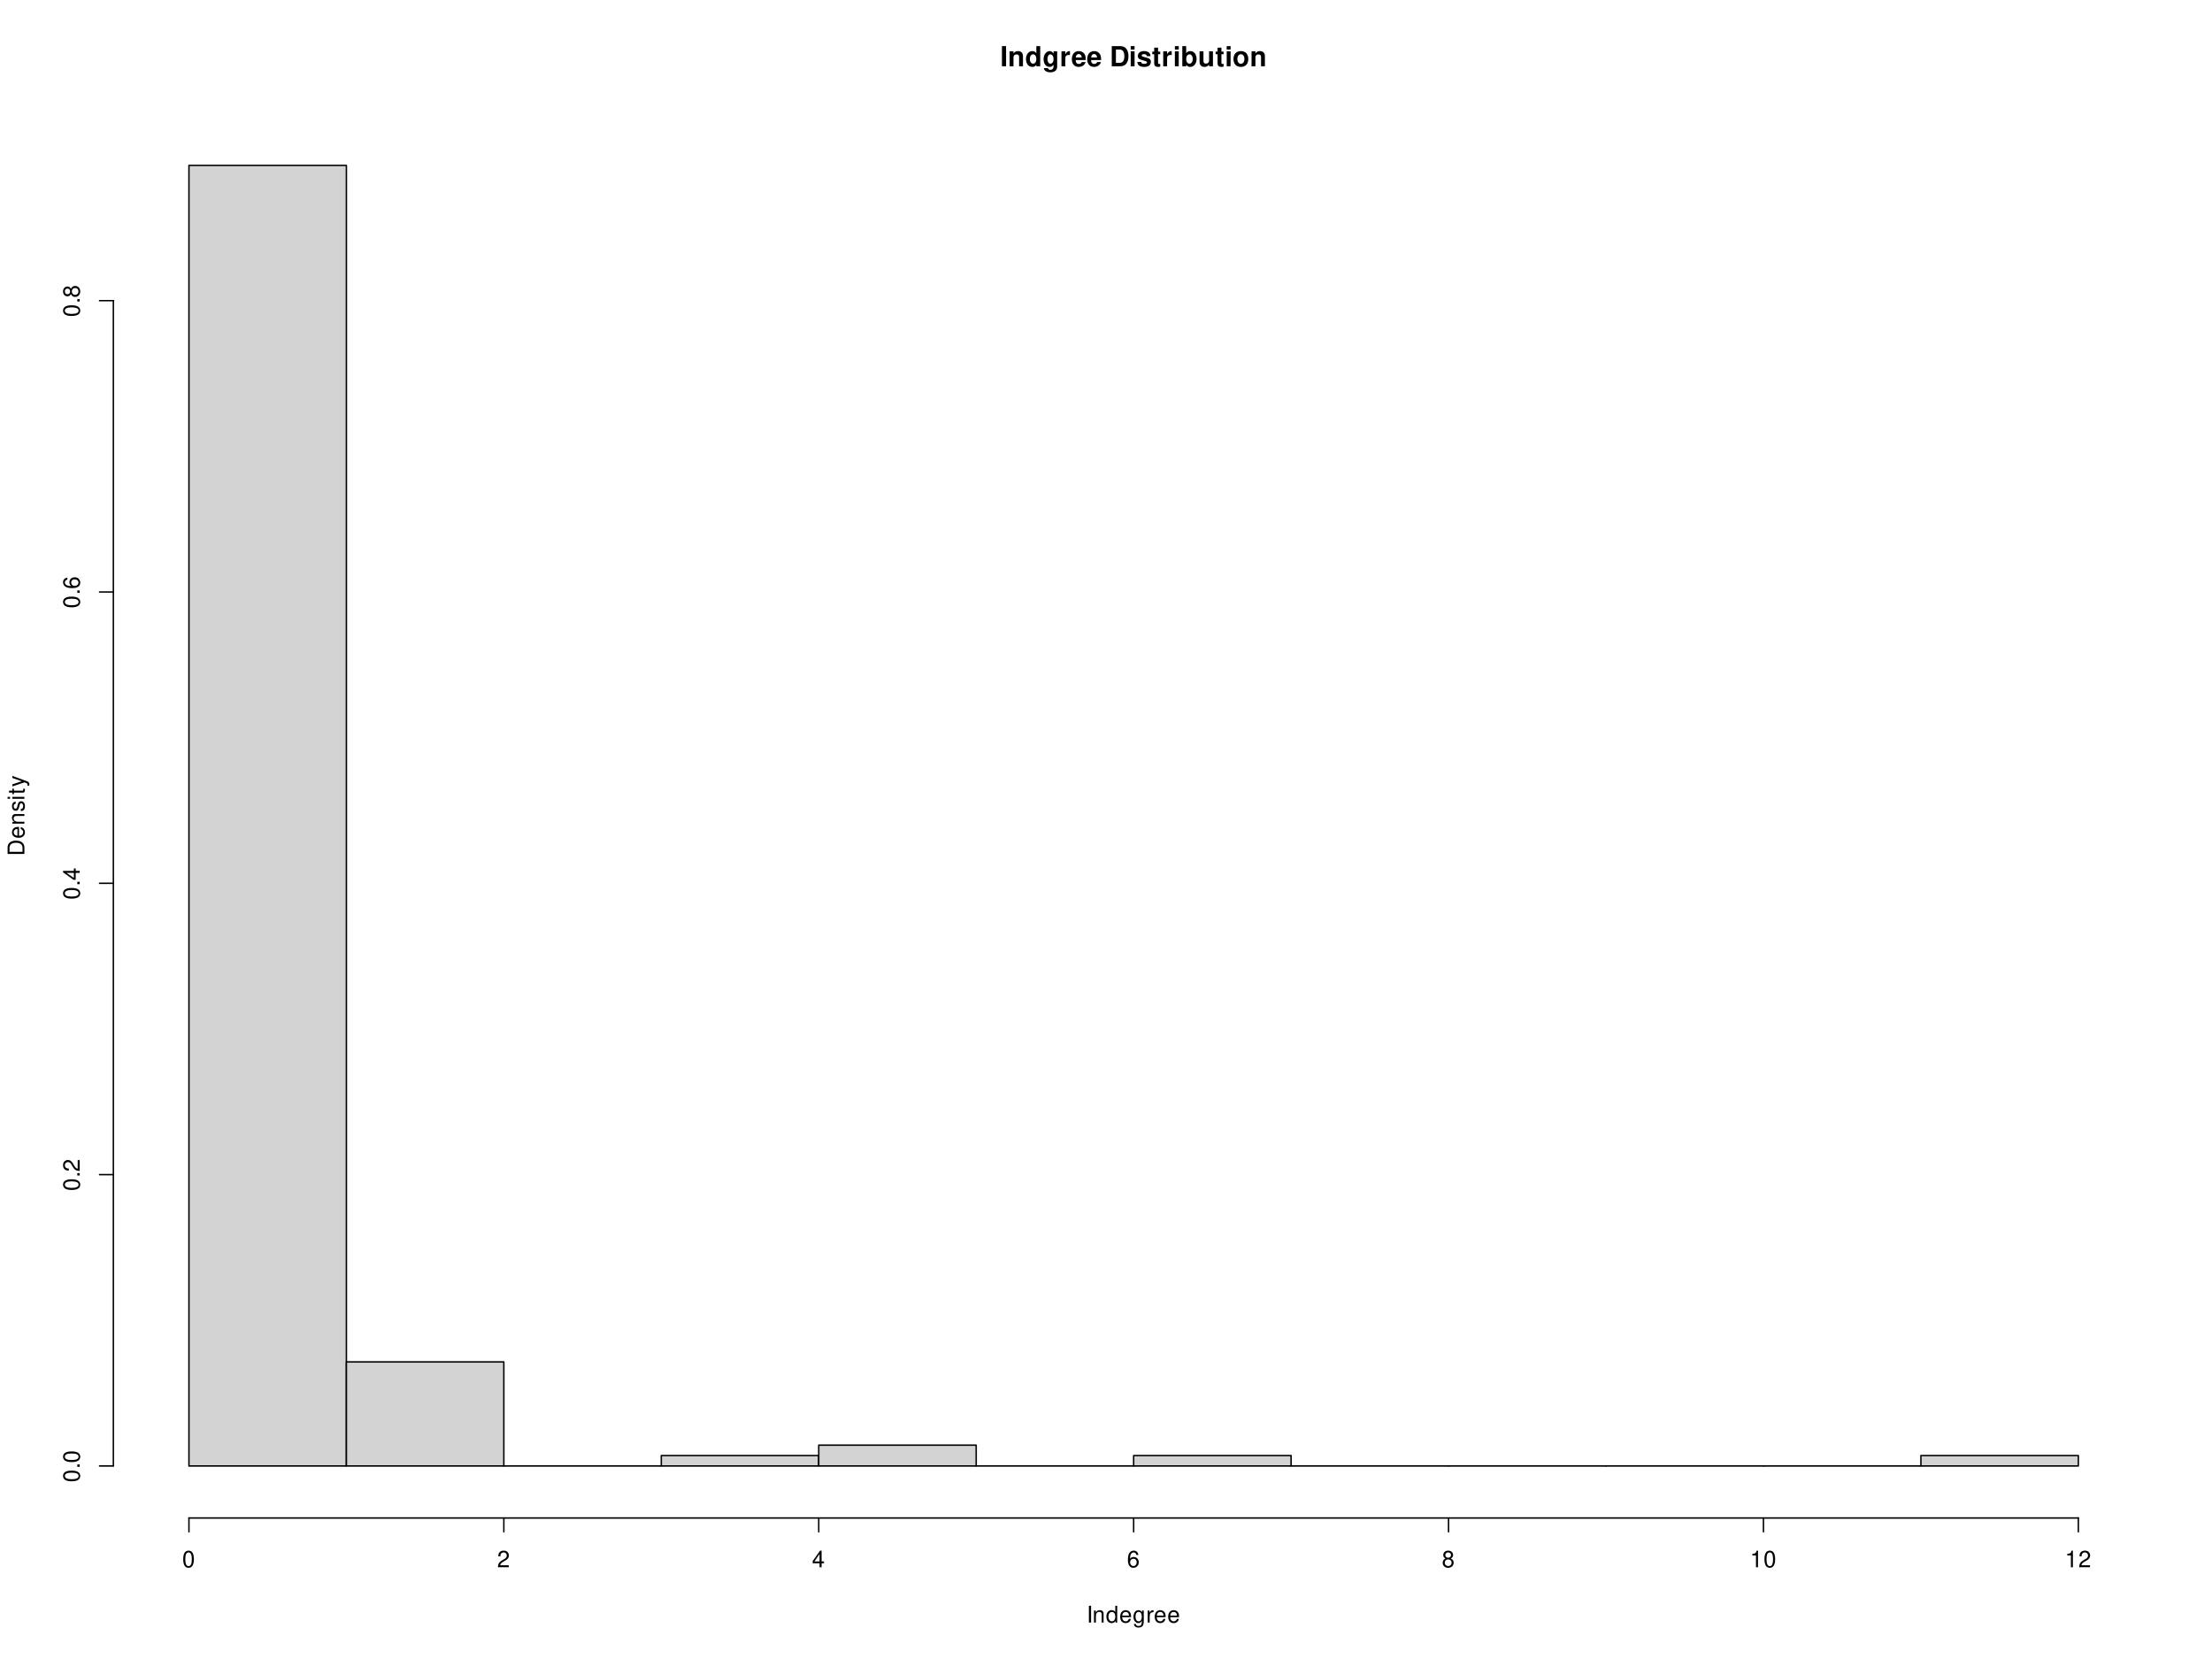
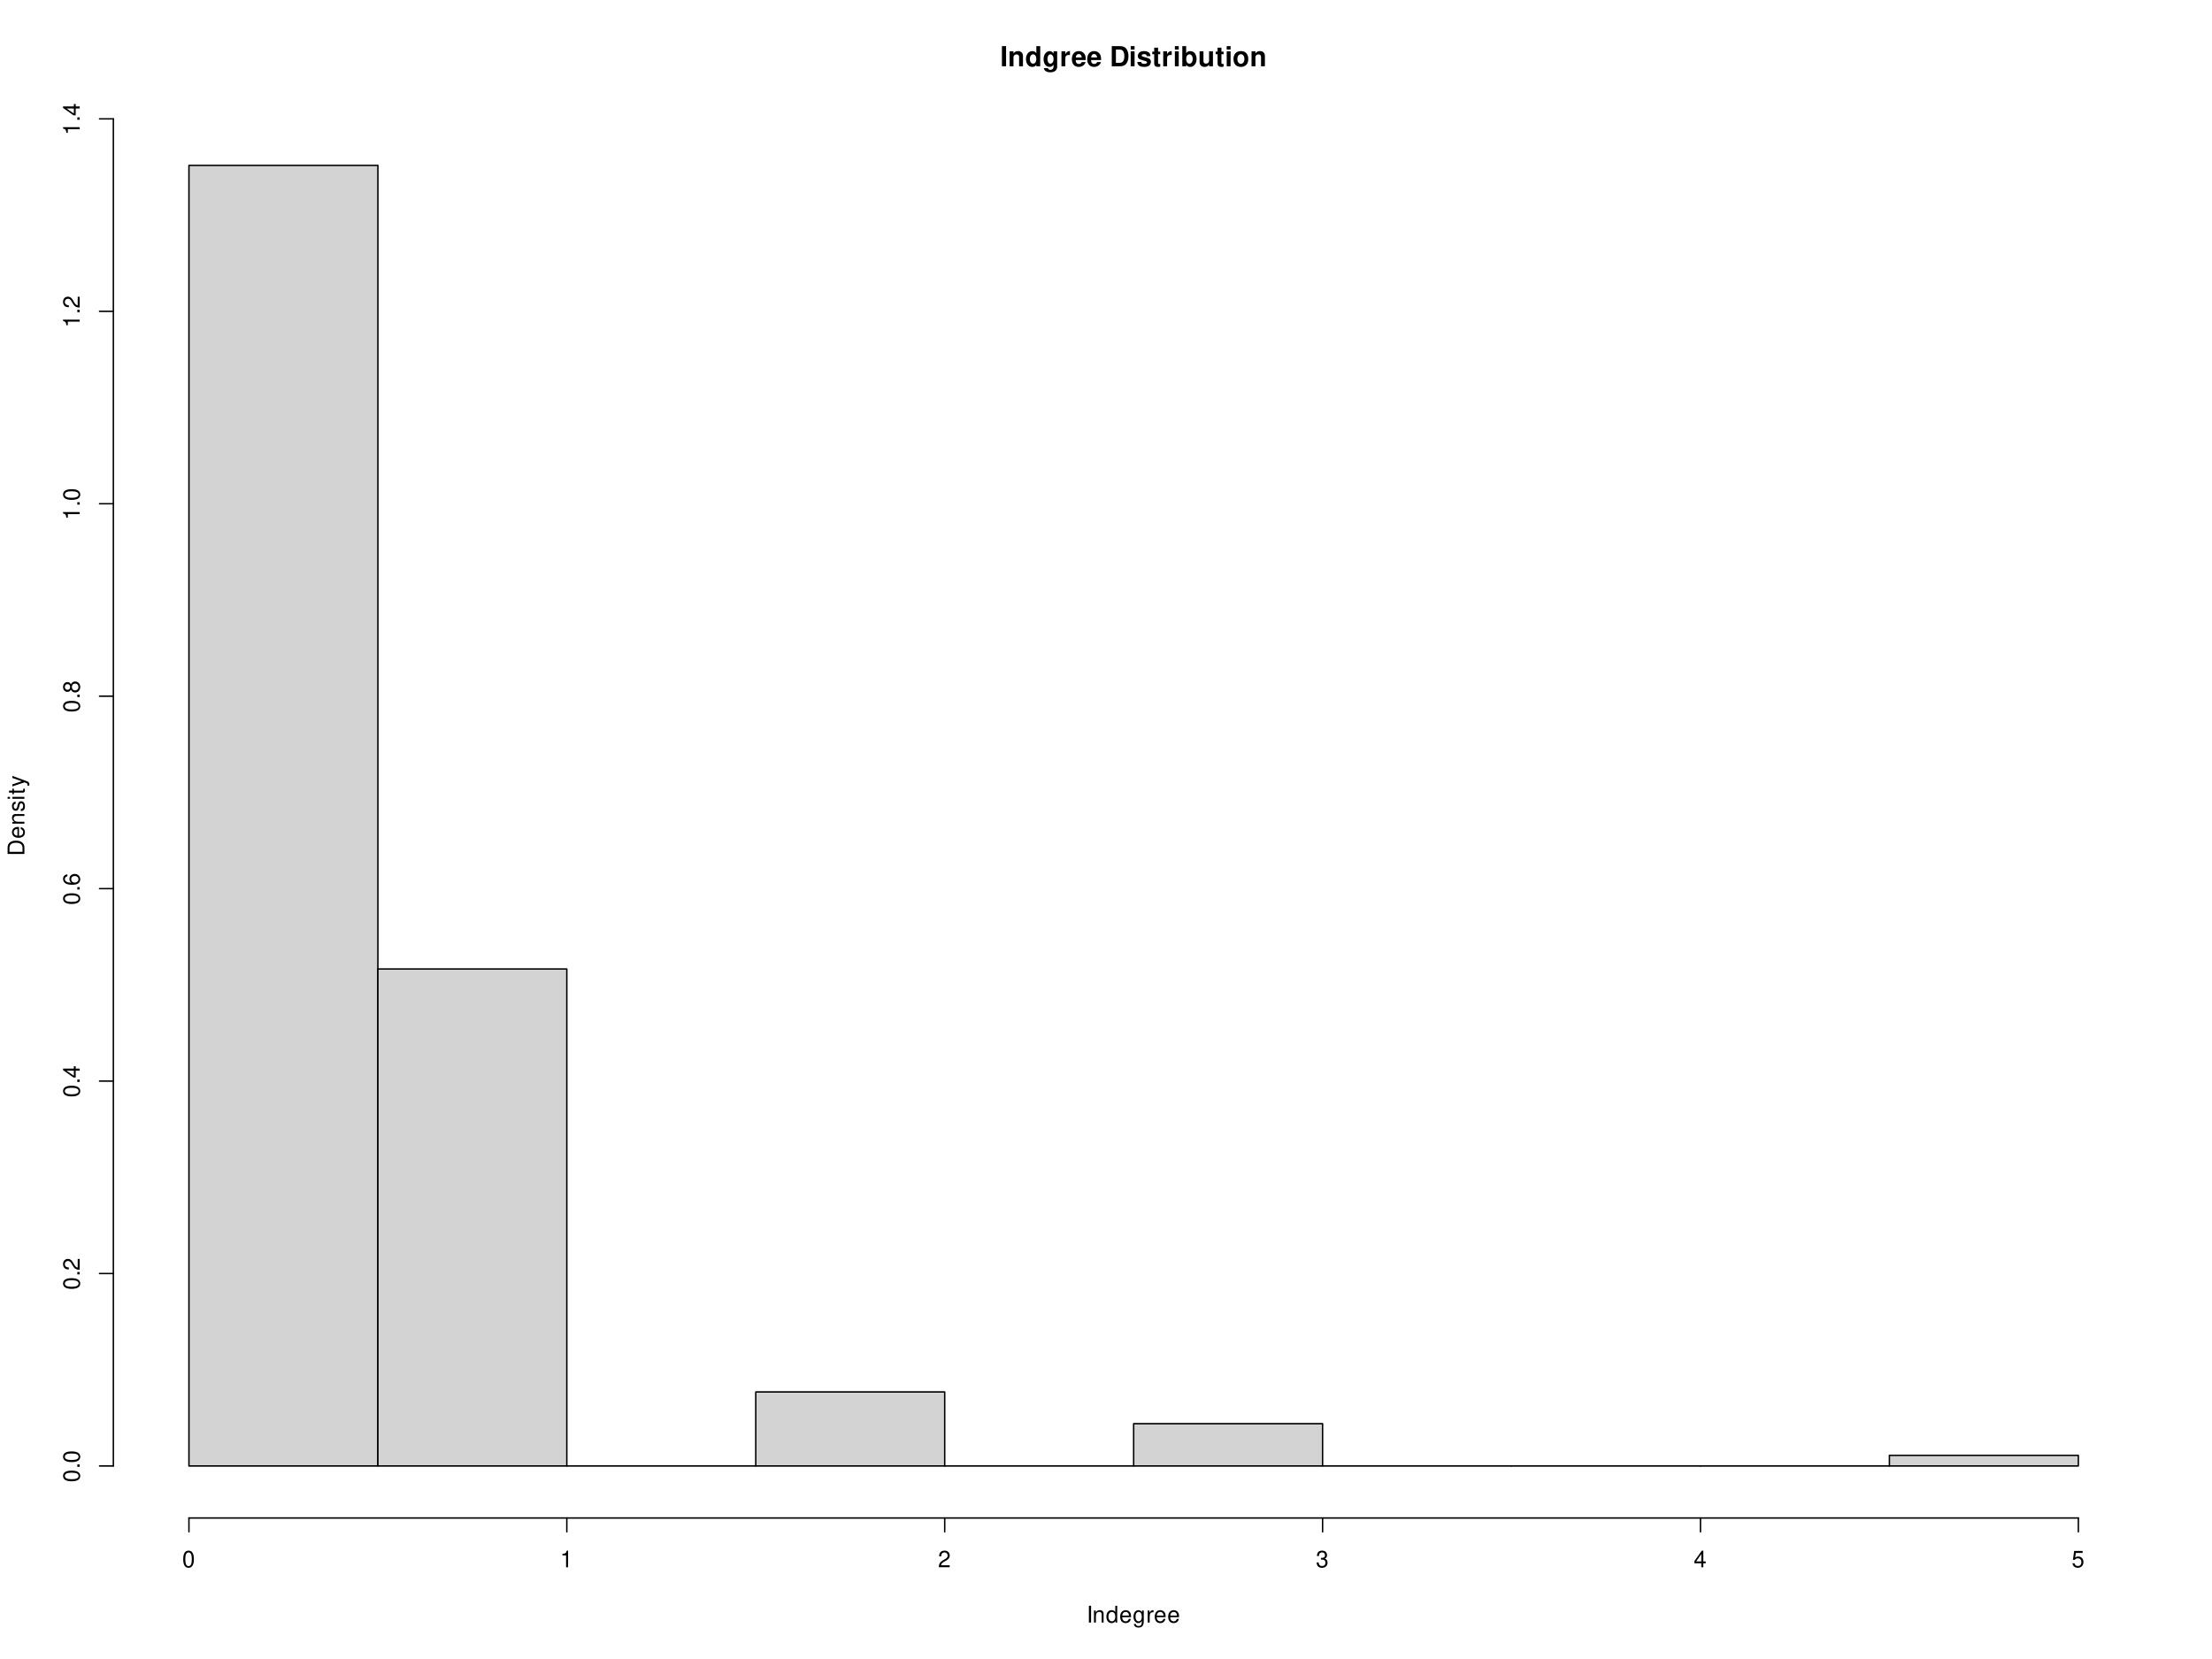
<svg xmlns="http://www.w3.org/2000/svg" xmlns:xlink="http://www.w3.org/1999/xlink" width="1152" height="864" viewBox="0 0 1152 864">
  <defs>
    <g>
      <g id="glyph-0-0">
        <path d="M 3.062 -10.5 L 0.906 -10.5 L 0.906 0 L 3.062 0 Z M 3.062 -10.5 " />
      </g>
      <g id="glyph-0-1">
        <path d="M 0.906 -7.781 L 0.906 0 L 2.922 0 L 2.922 -4.672 C 2.922 -5.594 3.562 -6.188 4.547 -6.188 C 5.422 -6.188 5.844 -5.719 5.844 -4.797 L 5.844 0 L 7.859 0 L 7.859 -5.219 C 7.859 -6.938 6.922 -7.906 5.266 -7.906 C 4.203 -7.906 3.5 -7.531 2.922 -6.656 L 2.922 -7.781 Z M 0.906 -7.781 " />
      </g>
      <g id="glyph-0-2">
        <path d="M 5.828 0 L 7.844 0 L 7.844 -10.5 L 5.828 -10.5 L 5.828 -6.766 C 5.328 -7.547 4.672 -7.906 3.688 -7.906 C 1.828 -7.906 0.422 -6.125 0.422 -3.781 C 0.422 -2.719 0.734 -1.656 1.25 -0.906 C 1.781 -0.141 2.734 0.328 3.688 0.328 C 4.672 0.328 5.328 -0.016 5.828 -0.797 Z M 4.141 -6.219 C 5.156 -6.219 5.828 -5.25 5.828 -3.75 C 5.828 -2.328 5.141 -1.359 4.141 -1.359 C 3.125 -1.359 2.438 -2.344 2.438 -3.781 C 2.438 -5.234 3.125 -6.219 4.141 -6.219 Z M 4.141 -6.219 " />
      </g>
      <g id="glyph-0-3">
        <path d="M 5.766 -7.781 L 5.766 -6.578 C 5.203 -7.484 4.578 -7.906 3.766 -7.906 C 3.062 -7.906 2.312 -7.562 1.766 -7 C 1 -6.188 0.594 -5.078 0.594 -3.703 C 0.594 -1.312 1.859 0.328 3.719 0.328 C 4.547 0.328 5.062 0.062 5.766 -0.797 L 5.766 0.266 C 5.766 1.203 5.094 1.844 4.156 1.844 C 3.422 1.844 2.984 1.531 2.828 0.938 L 0.75 0.938 C 0.766 1.547 0.984 1.953 1.516 2.391 C 2.125 2.891 2.984 3.141 4.078 3.141 C 6.328 3.141 7.672 2.062 7.672 0.266 L 7.672 -7.781 Z M 4.141 -6.219 C 5.078 -6.219 5.797 -5.172 5.797 -3.734 C 5.797 -2.312 5.109 -1.359 4.109 -1.359 C 3.234 -1.359 2.609 -2.312 2.609 -3.734 C 2.609 -5.203 3.234 -6.219 4.141 -6.219 Z M 4.141 -6.219 " />
      </g>
      <g id="glyph-0-4">
        <path d="M 0.906 -7.781 L 0.906 0 L 2.922 0 L 2.922 -4.141 C 2.922 -5.312 3.516 -5.906 4.703 -5.906 C 4.906 -5.906 5.062 -5.891 5.328 -5.844 L 5.328 -7.891 C 5.219 -7.906 5.172 -7.906 5.078 -7.906 C 4.156 -7.906 3.375 -7.297 2.922 -6.25 L 2.922 -7.781 Z M 0.906 -7.781 " />
      </g>
      <g id="glyph-0-5">
        <path d="M 7.547 -3.25 C 7.562 -3.422 7.562 -3.5 7.562 -3.594 C 7.562 -4.375 7.453 -5.094 7.266 -5.641 C 6.734 -7.062 5.484 -7.906 3.922 -7.906 C 1.688 -7.906 0.312 -6.297 0.312 -3.688 C 0.312 -1.203 1.672 0.328 3.875 0.328 C 5.625 0.328 7.031 -0.641 7.484 -2.188 L 5.484 -2.188 C 5.25 -1.562 4.688 -1.203 3.953 -1.203 C 3.375 -1.203 2.906 -1.453 2.625 -1.891 C 2.438 -2.172 2.359 -2.516 2.328 -3.25 Z M 2.359 -4.594 C 2.5 -5.797 3 -6.375 3.891 -6.375 C 4.812 -6.375 5.359 -5.75 5.453 -4.594 Z M 2.359 -4.594 " />
      </g>
      <g id="glyph-0-6">
</g>
      <g id="glyph-0-7">
        <path d="M 1.109 0 L 5.219 0 C 6.812 0 7.828 -0.375 8.547 -1.219 C 9.359 -2.203 9.812 -3.609 9.812 -5.266 C 9.812 -6.891 9.359 -8.297 8.547 -9.297 C 7.828 -10.141 6.828 -10.5 5.219 -10.5 L 1.109 -10.5 Z M 3.266 -1.797 L 3.266 -8.703 L 5.219 -8.703 C 6.844 -8.703 7.656 -7.562 7.656 -5.25 C 7.656 -2.938 6.844 -1.797 5.219 -1.797 Z M 3.266 -1.797 " />
      </g>
      <g id="glyph-0-8">
        <path d="M 2.984 -7.781 L 0.969 -7.781 L 0.969 0 L 2.984 0 Z M 2.984 -10.5 L 0.969 -10.5 L 0.969 -8.703 L 2.984 -8.703 Z M 2.984 -10.5 " />
      </g>
      <g id="glyph-0-9">
        <path d="M 7.281 -5.266 C 7.25 -6.922 5.984 -7.906 3.891 -7.906 C 1.922 -7.906 0.688 -6.922 0.688 -5.312 C 0.688 -4.797 0.844 -4.344 1.125 -4.047 C 1.391 -3.781 1.641 -3.641 2.391 -3.406 L 4.797 -2.656 C 5.297 -2.5 5.469 -2.328 5.469 -2.016 C 5.469 -1.547 4.906 -1.25 3.969 -1.25 C 3.438 -1.25 3.047 -1.344 2.781 -1.531 C 2.562 -1.688 2.484 -1.844 2.391 -2.266 L 0.422 -2.266 C 0.469 -0.547 1.734 0.328 4.094 0.328 C 5.172 0.328 6 0.094 6.562 -0.359 C 7.141 -0.828 7.484 -1.547 7.484 -2.312 C 7.484 -3.312 6.984 -3.969 5.969 -4.266 L 3.422 -5 C 2.859 -5.172 2.703 -5.281 2.703 -5.609 C 2.703 -6.031 3.172 -6.328 3.875 -6.328 C 4.844 -6.328 5.312 -5.984 5.328 -5.266 Z M 7.281 -5.266 " />
      </g>
      <g id="glyph-0-10">
        <path d="M 4.344 -7.625 L 3.219 -7.625 L 3.219 -9.703 L 1.203 -9.703 L 1.203 -7.625 L 0.203 -7.625 L 0.203 -6.281 L 1.203 -6.281 L 1.203 -1.5 C 1.203 -0.281 1.844 0.328 3.172 0.328 C 3.625 0.328 3.969 0.281 4.344 0.172 L 4.344 -1.234 C 4.141 -1.203 4.031 -1.203 3.875 -1.203 C 3.344 -1.203 3.219 -1.359 3.219 -2.047 L 3.219 -6.281 L 4.344 -6.281 Z M 4.344 -7.625 " />
      </g>
      <g id="glyph-0-11">
        <path d="M 0.844 -10.5 L 0.844 0 L 2.859 0 L 2.859 -0.797 C 3.359 -0.031 4.031 0.328 5.016 0.328 C 6.875 0.328 8.281 -1.438 8.281 -3.781 C 8.281 -4.844 7.969 -5.906 7.453 -6.656 C 6.922 -7.422 5.969 -7.906 5.016 -7.906 C 4.031 -7.906 3.359 -7.547 2.859 -6.766 L 2.859 -10.5 Z M 4.562 -6.219 C 5.562 -6.219 6.266 -5.219 6.266 -3.781 C 6.266 -2.344 5.578 -1.359 4.562 -1.359 C 3.547 -1.359 2.859 -2.312 2.859 -3.812 C 2.859 -5.25 3.562 -6.219 4.562 -6.219 Z M 4.562 -6.219 " />
      </g>
      <g id="glyph-0-12">
        <path d="M 7.797 0 L 7.797 -7.781 L 5.781 -7.781 L 5.781 -2.906 C 5.781 -1.984 5.141 -1.391 4.156 -1.391 C 3.281 -1.391 2.859 -1.844 2.859 -2.781 L 2.859 -7.781 L 0.828 -7.781 L 0.828 -2.359 C 0.828 -0.641 1.766 0.328 3.438 0.328 C 4.5 0.328 5.203 -0.047 5.781 -0.922 L 5.781 0 Z M 7.797 0 " />
      </g>
      <g id="glyph-0-13">
        <path d="M 4.344 -7.906 C 1.953 -7.906 0.5 -6.344 0.5 -3.781 C 0.5 -1.219 1.953 0.328 4.344 0.328 C 6.734 0.328 8.203 -1.219 8.203 -3.734 C 8.203 -6.375 6.766 -7.906 4.344 -7.906 Z M 4.344 -6.281 C 5.453 -6.281 6.188 -5.281 6.188 -3.766 C 6.188 -2.312 5.438 -1.297 4.344 -1.297 C 3.25 -1.297 2.516 -2.297 2.516 -3.781 C 2.516 -5.281 3.25 -6.281 4.344 -6.281 Z M 4.344 -6.281 " />
      </g>
      <g id="glyph-1-0">
        <path d="M 2.328 -8.75 L 1.203 -8.75 L 1.203 0 L 2.328 0 Z M 2.328 -8.75 " />
      </g>
      <g id="glyph-1-1">
        <path d="M 0.844 -6.281 L 0.844 0 L 1.844 0 L 1.844 -3.469 C 1.844 -4.75 2.516 -5.594 3.547 -5.594 C 4.344 -5.594 4.844 -5.109 4.844 -4.359 L 4.844 0 L 5.844 0 L 5.844 -4.75 C 5.844 -5.797 5.062 -6.469 3.859 -6.469 C 2.922 -6.469 2.312 -6.109 1.766 -5.234 L 1.766 -6.281 Z M 0.844 -6.281 " />
      </g>
      <g id="glyph-1-2">
        <path d="M 5.938 -8.75 L 4.938 -8.75 L 4.938 -5.5 C 4.531 -6.125 3.859 -6.469 3.016 -6.469 C 1.375 -6.469 0.312 -5.156 0.312 -3.156 C 0.312 -1.031 1.344 0.281 3.047 0.281 C 3.906 0.281 4.516 -0.047 5.047 -0.828 L 5.047 0 L 5.938 0 Z M 3.188 -5.531 C 4.266 -5.531 4.938 -4.578 4.938 -3.078 C 4.938 -1.625 4.25 -0.656 3.188 -0.656 C 2.094 -0.656 1.359 -1.625 1.359 -3.094 C 1.359 -4.562 2.094 -5.531 3.188 -5.531 Z M 3.188 -5.531 " />
      </g>
      <g id="glyph-1-3">
        <path d="M 6.156 -2.812 C 6.156 -3.766 6.078 -4.344 5.906 -4.812 C 5.5 -5.844 4.531 -6.469 3.359 -6.469 C 1.609 -6.469 0.484 -5.141 0.484 -3.062 C 0.484 -0.984 1.562 0.281 3.344 0.281 C 4.781 0.281 5.766 -0.547 6.031 -1.906 L 5.016 -1.906 C 4.734 -1.078 4.172 -0.641 3.375 -0.641 C 2.734 -0.641 2.203 -0.938 1.859 -1.469 C 1.625 -1.828 1.531 -2.188 1.531 -2.812 Z M 1.547 -3.625 C 1.625 -4.781 2.344 -5.547 3.344 -5.547 C 4.375 -5.547 5.078 -4.75 5.078 -3.625 Z M 1.547 -3.625 " />
      </g>
      <g id="glyph-1-4">
        <path d="M 4.844 -6.281 L 4.844 -5.375 C 4.344 -6.125 3.797 -6.469 3 -6.469 C 1.469 -6.469 0.422 -5.047 0.422 -3.031 C 0.422 -1.984 0.672 -1.219 1.219 -0.578 C 1.688 -0.031 2.281 0.281 2.922 0.281 C 3.688 0.281 4.219 -0.062 4.75 -0.859 L 4.75 -0.531 C 4.75 1.156 4.281 1.781 3.031 1.781 C 2.188 1.781 1.734 1.438 1.641 0.719 L 0.625 0.719 C 0.719 1.891 1.641 2.609 3.016 2.609 C 3.938 2.609 4.703 2.312 5.109 1.812 C 5.594 1.219 5.766 0.438 5.766 -1.031 L 5.766 -6.281 Z M 3.094 -5.547 C 4.156 -5.547 4.75 -4.656 4.75 -3.062 C 4.75 -1.531 4.141 -0.641 3.094 -0.641 C 2.062 -0.641 1.469 -1.547 1.469 -3.094 C 1.469 -4.625 2.062 -5.547 3.094 -5.547 Z M 3.094 -5.547 " />
      </g>
      <g id="glyph-1-5">
        <path d="M 0.828 -6.281 L 0.828 0 L 1.844 0 L 1.844 -3.266 C 1.844 -4.781 2.469 -5.453 3.859 -5.406 L 3.859 -6.438 C 3.688 -6.453 3.594 -6.469 3.469 -6.469 C 2.812 -6.469 2.328 -6.078 1.75 -5.141 L 1.75 -6.281 Z M 0.828 -6.281 " />
      </g>
      <g id="glyph-1-6">
        <path d="M 3.297 -8.672 C 2.516 -8.672 1.781 -8.312 1.344 -7.734 C 0.797 -6.953 0.516 -5.812 0.516 -4.203 C 0.516 -1.266 1.469 0.281 3.297 0.281 C 5.094 0.281 6.078 -1.266 6.078 -4.125 C 6.078 -5.812 5.812 -6.938 5.25 -7.734 C 4.812 -8.328 4.109 -8.672 3.297 -8.672 Z M 3.297 -7.734 C 4.438 -7.734 5 -6.578 5 -4.219 C 5 -1.75 4.453 -0.594 3.281 -0.594 C 2.156 -0.594 1.594 -1.797 1.594 -4.188 C 1.594 -6.578 2.156 -7.734 3.297 -7.734 Z M 3.297 -7.734 " />
      </g>
      <g id="glyph-1-7">
+         <path d="M 3.109 -6.188 L 3.109 0 L 4.156 0 L 4.156 -8.672 L 3.469 -8.672 C 3.094 -7.344 2.859 -7.156 1.219 -6.953 L 1.219 -6.188 Z M 3.109 -6.188 " />
+       </g>
+       <g id="glyph-1-8">
        <path d="M 6.078 -1.047 L 1.594 -1.047 C 1.703 -1.766 2.094 -2.219 3.125 -2.859 L 4.328 -3.531 C 5.516 -4.188 6.125 -5.078 6.125 -6.141 C 6.125 -6.859 5.844 -7.531 5.344 -8 C 4.844 -8.453 4.219 -8.672 3.406 -8.672 C 2.328 -8.672 1.531 -8.297 1.062 -7.547 C 0.75 -7.094 0.625 -6.547 0.594 -5.672 L 1.656 -5.672 C 1.688 -6.266 1.766 -6.609 1.906 -6.906 C 2.188 -7.422 2.734 -7.75 3.375 -7.75 C 4.328 -7.75 5.047 -7.062 5.047 -6.125 C 5.047 -5.422 4.656 -4.828 3.906 -4.391 L 2.797 -3.75 C 1.016 -2.719 0.5 -1.906 0.406 -0.016 L 6.078 -0.016 Z M 6.078 -1.047 " />
      </g>
-       <g id="glyph-1-8">
+       <g id="glyph-1-9">
+         <path d="M 2.656 -4 L 3.234 -4 C 4.375 -4 4.984 -3.453 4.984 -2.406 C 4.984 -1.312 4.328 -0.656 3.234 -0.656 C 2.078 -0.656 1.516 -1.25 1.438 -2.516 L 0.391 -2.516 C 0.438 -1.828 0.547 -1.375 0.75 -0.984 C 1.203 -0.141 2.031 0.281 3.188 0.281 C 4.938 0.281 6.078 -0.781 6.078 -2.422 C 6.078 -3.531 5.656 -4.125 4.625 -4.484 C 5.422 -4.812 5.812 -5.406 5.812 -6.281 C 5.812 -7.781 4.844 -8.672 3.234 -8.672 C 1.516 -8.672 0.594 -7.719 0.562 -5.875 L 1.625 -5.875 C 1.625 -6.406 1.688 -6.703 1.812 -6.969 C 2.047 -7.469 2.578 -7.75 3.234 -7.75 C 4.172 -7.75 4.734 -7.188 4.734 -6.25 C 4.734 -5.641 4.531 -5.266 4.062 -5.062 C 3.766 -4.938 3.391 -4.891 2.656 -4.891 Z M 2.656 -4 " />
+       </g>
+       <g id="glyph-1-10">
        <path d="M 3.922 -2.094 L 3.922 0 L 4.984 0 L 4.984 -2.094 L 6.234 -2.094 L 6.234 -3.047 L 4.984 -3.047 L 4.984 -8.672 L 4.203 -8.672 L 0.344 -3.219 L 0.344 -2.094 Z M 3.922 -3.047 L 1.266 -3.047 L 3.922 -6.875 Z M 3.922 -3.047 " />
      </g>
-       <g id="glyph-1-9">
-         <path d="M 5.969 -6.422 C 5.766 -7.844 4.859 -8.672 3.562 -8.672 C 2.625 -8.672 1.781 -8.219 1.281 -7.438 C 0.75 -6.594 0.516 -5.531 0.516 -3.953 C 0.516 -2.5 0.719 -1.578 1.234 -0.797 C 1.688 -0.094 2.438 0.281 3.375 0.281 C 4.984 0.281 6.156 -0.938 6.156 -2.625 C 6.156 -4.219 5.078 -5.359 3.547 -5.359 C 2.719 -5.359 2.047 -5.047 1.594 -4.406 C 1.609 -6.547 2.281 -7.734 3.484 -7.734 C 4.234 -7.734 4.75 -7.266 4.922 -6.422 Z M 3.422 -4.422 C 4.438 -4.422 5.078 -3.703 5.078 -2.547 C 5.078 -1.453 4.359 -0.656 3.391 -0.656 C 2.406 -0.656 1.656 -1.484 1.656 -2.594 C 1.656 -3.672 2.375 -4.422 3.422 -4.422 Z M 3.422 -4.422 " />
-       </g>
-       <g id="glyph-1-10">
-         <path d="M 4.688 -4.578 C 5.578 -5.109 5.859 -5.547 5.859 -6.359 C 5.859 -7.734 4.812 -8.672 3.297 -8.672 C 1.797 -8.672 0.75 -7.734 0.75 -6.375 C 0.75 -5.547 1.016 -5.125 1.891 -4.578 C 0.922 -4.078 0.438 -3.375 0.438 -2.406 C 0.438 -0.828 1.609 0.281 3.297 0.281 C 4.984 0.281 6.156 -0.828 6.156 -2.406 C 6.156 -3.375 5.672 -4.078 4.688 -4.578 Z M 3.297 -7.734 C 4.203 -7.734 4.781 -7.203 4.781 -6.344 C 4.781 -5.516 4.188 -4.984 3.297 -4.984 C 2.406 -4.984 1.828 -5.516 1.828 -6.359 C 1.828 -7.203 2.406 -7.734 3.297 -7.734 Z M 3.297 -4.094 C 4.359 -4.094 5.078 -3.391 5.078 -2.391 C 5.078 -1.344 4.375 -0.656 3.281 -0.656 C 2.25 -0.656 1.531 -1.375 1.531 -2.375 C 1.531 -3.406 2.234 -4.094 3.297 -4.094 Z M 3.297 -4.094 " />
-       </g>
      <g id="glyph-1-11">
-         <path d="M 3.109 -6.188 L 3.109 0 L 4.156 0 L 4.156 -8.672 L 3.469 -8.672 C 3.094 -7.344 2.859 -7.156 1.219 -6.953 L 1.219 -6.188 Z M 3.109 -6.188 " />
+         <path d="M 5.719 -8.516 L 1.312 -8.516 L 0.688 -3.875 L 1.656 -3.875 C 2.141 -4.469 2.562 -4.672 3.234 -4.672 C 4.375 -4.672 5.078 -3.891 5.078 -2.625 C 5.078 -1.406 4.375 -0.656 3.219 -0.656 C 2.297 -0.656 1.734 -1.125 1.469 -2.094 L 0.422 -2.094 C 0.562 -1.391 0.688 -1.062 0.938 -0.75 C 1.422 -0.094 2.281 0.281 3.234 0.281 C 4.953 0.281 6.156 -0.969 6.156 -2.766 C 6.156 -4.453 5.047 -5.609 3.406 -5.609 C 2.812 -5.609 2.328 -5.453 1.844 -5.094 L 2.172 -7.469 L 5.719 -7.469 Z M 5.719 -8.516 " />
      </g>
      <g id="glyph-2-0">
        <path d="M 0 -1.062 L 0 -4.438 C 0 -6.641 -1.656 -8 -4.375 -8 C -7.094 -8 -8.75 -6.656 -8.75 -4.438 L -8.75 -1.062 Z M -0.984 -2.188 L -7.766 -2.188 L -7.766 -4.25 C -7.766 -5.969 -6.594 -6.891 -4.375 -6.891 C -2.141 -6.891 -0.984 -5.969 -0.984 -4.25 Z M -0.984 -2.188 " />
      </g>
      <g id="glyph-2-1">
        <path d="M -2.812 -6.156 C -3.766 -6.156 -4.344 -6.078 -4.812 -5.906 C -5.844 -5.5 -6.469 -4.531 -6.469 -3.359 C -6.469 -1.609 -5.141 -0.484 -3.062 -0.484 C -0.984 -0.484 0.281 -1.562 0.281 -3.344 C 0.281 -4.781 -0.547 -5.766 -1.906 -6.031 L -1.906 -5.016 C -1.078 -4.734 -0.641 -4.172 -0.641 -3.375 C -0.641 -2.734 -0.938 -2.203 -1.469 -1.859 C -1.828 -1.625 -2.188 -1.531 -2.812 -1.531 Z M -3.625 -1.547 C -4.781 -1.625 -5.547 -2.344 -5.547 -3.344 C -5.547 -4.375 -4.75 -5.078 -3.625 -5.078 Z M -3.625 -1.547 " />
      </g>
      <g id="glyph-2-2">
        <path d="M -6.281 -0.844 L 0 -0.844 L 0 -1.844 L -3.469 -1.844 C -4.75 -1.844 -5.594 -2.516 -5.594 -3.547 C -5.594 -4.344 -5.109 -4.844 -4.359 -4.844 L 0 -4.844 L 0 -5.844 L -4.75 -5.844 C -5.797 -5.844 -6.469 -5.062 -6.469 -3.859 C -6.469 -2.922 -6.109 -2.312 -5.234 -1.766 L -6.281 -1.766 Z M -6.281 -0.844 " />
      </g>
      <g id="glyph-2-3">
        <path d="M -4.531 -5.25 C -5.766 -5.25 -6.469 -4.422 -6.469 -2.969 C -6.469 -1.516 -5.719 -0.562 -4.547 -0.562 C -3.562 -0.562 -3.094 -1.062 -2.734 -2.562 L -2.516 -3.484 C -2.344 -4.188 -2.094 -4.469 -1.641 -4.469 C -1.047 -4.469 -0.641 -3.875 -0.641 -3 C -0.641 -2.453 -0.797 -2 -1.062 -1.75 C -1.25 -1.594 -1.422 -1.531 -1.875 -1.469 L -1.875 -0.406 C -0.422 -0.453 0.281 -1.266 0.281 -2.922 C 0.281 -4.5 -0.5 -5.516 -1.719 -5.516 C -2.656 -5.516 -3.172 -4.984 -3.469 -3.734 L -3.703 -2.766 C -3.891 -1.953 -4.156 -1.609 -4.594 -1.609 C -5.188 -1.609 -5.547 -2.125 -5.547 -2.938 C -5.547 -3.75 -5.203 -4.172 -4.531 -4.203 Z M -4.531 -5.25 " />
      </g>
      <g id="glyph-2-4">
        <path d="M -6.281 -1.797 L -6.281 -0.797 L 0 -0.797 L 0 -1.797 Z M -8.75 -1.797 L -8.75 -0.797 L -7.484 -0.797 L -7.484 -1.797 Z M -8.75 -1.797 " />
      </g>
      <g id="glyph-2-5">
        <path d="M -6.281 -3.047 L -6.281 -2.016 L -8.016 -2.016 L -8.016 -1.016 L -6.281 -1.016 L -6.281 -0.172 L -5.469 -0.172 L -5.469 -1.016 L -0.719 -1.016 C -0.078 -1.016 0.281 -1.453 0.281 -2.234 C 0.281 -2.5 0.25 -2.719 0.188 -3.047 L -0.641 -3.047 C -0.609 -2.906 -0.594 -2.766 -0.594 -2.562 C -0.594 -2.141 -0.719 -2.016 -1.156 -2.016 L -5.469 -2.016 L -5.469 -3.047 Z M -6.281 -3.047 " />
      </g>
      <g id="glyph-2-6">
        <path d="M -6.281 -4.656 L -1.391 -2.922 L -6.281 -1.312 L -6.281 -0.234 L 0.031 -2.359 L 1.016 -1.984 C 1.469 -1.812 1.625 -1.594 1.625 -1.172 C 1.625 -1.016 1.609 -0.859 1.562 -0.641 L 2.453 -0.641 C 2.562 -0.859 2.609 -1.062 2.609 -1.312 C 2.609 -1.641 2.516 -1.984 2.312 -2.25 C 2.094 -2.562 1.828 -2.75 1.312 -2.938 L -6.281 -5.734 Z M -6.281 -4.656 " />
      </g>
      <g id="glyph-2-7">
        <path d="M -8.672 -3.297 C -8.672 -2.516 -8.312 -1.781 -7.734 -1.344 C -6.953 -0.797 -5.812 -0.516 -4.203 -0.516 C -1.266 -0.516 0.281 -1.469 0.281 -3.297 C 0.281 -5.094 -1.266 -6.078 -4.125 -6.078 C -5.812 -6.078 -6.938 -5.812 -7.734 -5.25 C -8.328 -4.812 -8.672 -4.109 -8.672 -3.297 Z M -7.734 -3.297 C -7.734 -4.438 -6.578 -5 -4.219 -5 C -1.75 -5 -0.594 -4.453 -0.594 -3.281 C -0.594 -2.156 -1.797 -1.594 -4.188 -1.594 C -6.578 -1.594 -7.734 -2.156 -7.734 -3.297 Z M -7.734 -3.297 " />
      </g>
      <g id="glyph-2-8">
        <path d="M -1.25 -2.297 L -1.25 -1.047 L 0 -1.047 L 0 -2.297 Z M -1.25 -2.297 " />
      </g>
      <g id="glyph-2-9">
        <path d="M -1.047 -6.078 L -1.047 -1.594 C -1.766 -1.703 -2.219 -2.094 -2.859 -3.125 L -3.531 -4.328 C -4.188 -5.516 -5.078 -6.125 -6.141 -6.125 C -6.859 -6.125 -7.531 -5.844 -8 -5.344 C -8.453 -4.844 -8.672 -4.219 -8.672 -3.406 C -8.672 -2.328 -8.297 -1.531 -7.547 -1.062 C -7.094 -0.75 -6.547 -0.625 -5.672 -0.594 L -5.672 -1.656 C -6.266 -1.688 -6.609 -1.766 -6.906 -1.906 C -7.422 -2.188 -7.75 -2.734 -7.75 -3.375 C -7.75 -4.328 -7.062 -5.047 -6.125 -5.047 C -5.422 -5.047 -4.828 -4.656 -4.391 -3.906 L -3.75 -2.797 C -2.719 -1.016 -1.906 -0.5 -0.016 -0.406 L -0.016 -6.078 Z M -1.047 -6.078 " />
      </g>
      <g id="glyph-2-10">
        <path d="M -2.094 -3.922 L 0 -3.922 L 0 -4.984 L -2.094 -4.984 L -2.094 -6.234 L -3.047 -6.234 L -3.047 -4.984 L -8.672 -4.984 L -8.672 -4.203 L -3.219 -0.344 L -2.094 -0.344 Z M -3.047 -3.922 L -3.047 -1.266 L -6.875 -3.922 Z M -3.047 -3.922 " />
      </g>
      <g id="glyph-2-11">
        <path d="M -6.422 -5.969 C -7.844 -5.766 -8.672 -4.859 -8.672 -3.562 C -8.672 -2.625 -8.219 -1.781 -7.438 -1.281 C -6.594 -0.75 -5.531 -0.516 -3.953 -0.516 C -2.5 -0.516 -1.578 -0.719 -0.797 -1.234 C -0.094 -1.688 0.281 -2.438 0.281 -3.375 C 0.281 -4.984 -0.938 -6.156 -2.625 -6.156 C -4.219 -6.156 -5.359 -5.078 -5.359 -3.547 C -5.359 -2.719 -5.047 -2.047 -4.406 -1.594 C -6.547 -1.609 -7.734 -2.281 -7.734 -3.484 C -7.734 -4.234 -7.266 -4.75 -6.422 -4.922 Z M -4.422 -3.422 C -4.422 -4.438 -3.703 -5.078 -2.547 -5.078 C -1.453 -5.078 -0.656 -4.359 -0.656 -3.391 C -0.656 -2.406 -1.484 -1.656 -2.594 -1.656 C -3.672 -1.656 -4.422 -2.375 -4.422 -3.422 Z M -4.422 -3.422 " />
      </g>
      <g id="glyph-2-12">
        <path d="M -4.578 -4.688 C -5.109 -5.578 -5.547 -5.859 -6.359 -5.859 C -7.734 -5.859 -8.672 -4.812 -8.672 -3.297 C -8.672 -1.797 -7.734 -0.75 -6.375 -0.75 C -5.547 -0.75 -5.125 -1.016 -4.578 -1.891 C -4.078 -0.922 -3.375 -0.438 -2.406 -0.438 C -0.828 -0.438 0.281 -1.609 0.281 -3.297 C 0.281 -4.984 -0.828 -6.156 -2.406 -6.156 C -3.375 -6.156 -4.078 -5.672 -4.578 -4.688 Z M -7.734 -3.297 C -7.734 -4.203 -7.203 -4.781 -6.344 -4.781 C -5.516 -4.781 -4.984 -4.188 -4.984 -3.297 C -4.984 -2.406 -5.516 -1.828 -6.359 -1.828 C -7.203 -1.828 -7.734 -2.406 -7.734 -3.297 Z M -4.094 -3.297 C -4.094 -4.359 -3.391 -5.078 -2.391 -5.078 C -1.344 -5.078 -0.656 -4.375 -0.656 -3.281 C -0.656 -2.25 -1.375 -1.531 -2.375 -1.531 C -3.406 -1.531 -4.094 -2.234 -4.094 -3.297 Z M -4.094 -3.297 " />
+       </g>
+       <g id="glyph-2-13">
+         <path d="M -6.188 -3.109 L 0 -3.109 L 0 -4.156 L -8.672 -4.156 L -8.672 -3.469 C -7.344 -3.094 -7.156 -2.859 -6.953 -1.219 L -6.188 -1.219 Z M -6.188 -3.109 " />
      </g>
    </g>
  </defs>
  <rect x="-115.2" y="-86.4" width="1382.4" height="1036.8" fill="rgb(100%, 100%, 100%)" fill-opacity="1" />
  <g fill="rgb(0%, 0%, 0%)" fill-opacity="1">
    <use xlink:href="#glyph-0-0" x="520.898" y="34.517" />
    <use xlink:href="#glyph-0-1" x="524.898" y="34.517" />
    <use xlink:href="#glyph-0-2" x="533.898" y="34.517" />
    <use xlink:href="#glyph-0-3" x="542.898" y="34.517" />
    <use xlink:href="#glyph-0-4" x="551.898" y="34.517" />
    <use xlink:href="#glyph-0-5" x="557.898" y="34.517" />
    <use xlink:href="#glyph-0-5" x="565.898" y="34.517" />
    <use xlink:href="#glyph-0-6" x="573.898" y="34.517" />
    <use xlink:href="#glyph-0-7" x="577.898" y="34.517" />
    <use xlink:href="#glyph-0-8" x="587.898" y="34.517" />
    <use xlink:href="#glyph-0-9" x="591.898" y="34.517" />
    <use xlink:href="#glyph-0-10" x="599.898" y="34.517" />
    <use xlink:href="#glyph-0-4" x="604.898" y="34.517" />
    <use xlink:href="#glyph-0-8" x="610.898" y="34.517" />
    <use xlink:href="#glyph-0-11" x="614.898" y="34.517" />
    <use xlink:href="#glyph-0-12" x="623.898" y="34.517" />
    <use xlink:href="#glyph-0-10" x="632.898" y="34.517" />
    <use xlink:href="#glyph-0-8" x="637.898" y="34.517" />
    <use xlink:href="#glyph-0-13" x="641.898" y="34.517" />
    <use xlink:href="#glyph-0-1" x="650.898" y="34.517" />
  </g>
  <g fill="rgb(0%, 0%, 0%)" fill-opacity="1">
    <use xlink:href="#glyph-1-0" x="565.898" y="845.029" />
    <use xlink:href="#glyph-1-1" x="568.898" y="845.029" />
    <use xlink:href="#glyph-1-2" x="575.898" y="845.029" />
    <use xlink:href="#glyph-1-3" x="582.898" y="845.029" />
    <use xlink:href="#glyph-1-4" x="589.898" y="845.029" />
    <use xlink:href="#glyph-1-5" x="596.898" y="845.029" />
    <use xlink:href="#glyph-1-3" x="600.898" y="845.029" />
    <use xlink:href="#glyph-1-3" x="607.898" y="845.029" />
  </g>
  <g fill="rgb(0%, 0%, 0%)" fill-opacity="1">
    <use xlink:href="#glyph-2-0" x="12.709" y="445.801" />
    <use xlink:href="#glyph-2-1" x="12.709" y="436.801" />
    <use xlink:href="#glyph-2-2" x="12.709" y="429.801" />
    <use xlink:href="#glyph-2-3" x="12.709" y="422.801" />
    <use xlink:href="#glyph-2-4" x="12.709" y="416.801" />
    <use xlink:href="#glyph-2-5" x="12.709" y="413.801" />
    <use xlink:href="#glyph-2-6" x="12.709" y="409.801" />
  </g>
  <path fill="none" stroke-width="0.75" stroke-linecap="round" stroke-linejoin="round" stroke="rgb(0%, 0%, 0%)" stroke-opacity="1" stroke-miterlimit="10" d="M 98.398 790.559 L 1082.398 790.559 " />
  <path fill="none" stroke-width="0.75" stroke-linecap="round" stroke-linejoin="round" stroke="rgb(0%, 0%, 0%)" stroke-opacity="1" stroke-miterlimit="10" d="M 98.398 790.559 L 98.398 797.762 " />
-   <path fill="none" stroke-width="0.75" stroke-linecap="round" stroke-linejoin="round" stroke="rgb(0%, 0%, 0%)" stroke-opacity="1" stroke-miterlimit="10" d="M 262.398 790.559 L 262.398 797.762 " />
-   <path fill="none" stroke-width="0.75" stroke-linecap="round" stroke-linejoin="round" stroke="rgb(0%, 0%, 0%)" stroke-opacity="1" stroke-miterlimit="10" d="M 426.398 790.559 L 426.398 797.762 " />
-   <path fill="none" stroke-width="0.75" stroke-linecap="round" stroke-linejoin="round" stroke="rgb(0%, 0%, 0%)" stroke-opacity="1" stroke-miterlimit="10" d="M 590.398 790.559 L 590.398 797.762 " />
-   <path fill="none" stroke-width="0.75" stroke-linecap="round" stroke-linejoin="round" stroke="rgb(0%, 0%, 0%)" stroke-opacity="1" stroke-miterlimit="10" d="M 754.398 790.559 L 754.398 797.762 " />
-   <path fill="none" stroke-width="0.75" stroke-linecap="round" stroke-linejoin="round" stroke="rgb(0%, 0%, 0%)" stroke-opacity="1" stroke-miterlimit="10" d="M 918.398 790.559 L 918.398 797.762 " />
+   <path fill="none" stroke-width="0.75" stroke-linecap="round" stroke-linejoin="round" stroke="rgb(0%, 0%, 0%)" stroke-opacity="1" stroke-miterlimit="10" d="M 295.199 790.559 L 295.199 797.762 " />
+   <path fill="none" stroke-width="0.75" stroke-linecap="round" stroke-linejoin="round" stroke="rgb(0%, 0%, 0%)" stroke-opacity="1" stroke-miterlimit="10" d="M 492 790.559 L 492 797.762 " />
+   <path fill="none" stroke-width="0.75" stroke-linecap="round" stroke-linejoin="round" stroke="rgb(0%, 0%, 0%)" stroke-opacity="1" stroke-miterlimit="10" d="M 688.801 790.559 L 688.801 797.762 " />
+   <path fill="none" stroke-width="0.75" stroke-linecap="round" stroke-linejoin="round" stroke="rgb(0%, 0%, 0%)" stroke-opacity="1" stroke-miterlimit="10" d="M 885.602 790.559 L 885.602 797.762 " />
  <path fill="none" stroke-width="0.75" stroke-linecap="round" stroke-linejoin="round" stroke="rgb(0%, 0%, 0%)" stroke-opacity="1" stroke-miterlimit="10" d="M 1082.398 790.559 L 1082.398 797.762 " />
  <g fill="rgb(0%, 0%, 0%)" fill-opacity="1">
    <use xlink:href="#glyph-1-6" x="94.898" y="816.229" />
  </g>
  <g fill="rgb(0%, 0%, 0%)" fill-opacity="1">
-     <use xlink:href="#glyph-1-7" x="258.898" y="816.229" />
-   </g>
-   <g fill="rgb(0%, 0%, 0%)" fill-opacity="1">
-     <use xlink:href="#glyph-1-8" x="422.898" y="816.229" />
-   </g>
-   <g fill="rgb(0%, 0%, 0%)" fill-opacity="1">
-     <use xlink:href="#glyph-1-9" x="586.898" y="816.229" />
-   </g>
-   <g fill="rgb(0%, 0%, 0%)" fill-opacity="1">
-     <use xlink:href="#glyph-1-10" x="750.898" y="816.229" />
-   </g>
-   <g fill="rgb(0%, 0%, 0%)" fill-opacity="1">
-     <use xlink:href="#glyph-1-11" x="911.398" y="816.229" />
-     <use xlink:href="#glyph-1-6" x="918.398" y="816.229" />
-   </g>
-   <g fill="rgb(0%, 0%, 0%)" fill-opacity="1">
-     <use xlink:href="#glyph-1-11" x="1075.398" y="816.229" />
-     <use xlink:href="#glyph-1-7" x="1082.398" y="816.229" />
-   </g>
-   <path fill="none" stroke-width="0.75" stroke-linecap="round" stroke-linejoin="round" stroke="rgb(0%, 0%, 0%)" stroke-opacity="1" stroke-miterlimit="10" d="M 59.039 763.465 L 59.039 156.574 " />
+     <use xlink:href="#glyph-1-7" x="291.699" y="816.229" />
+   </g>
+   <g fill="rgb(0%, 0%, 0%)" fill-opacity="1">
+     <use xlink:href="#glyph-1-8" x="488.5" y="816.229" />
+   </g>
+   <g fill="rgb(0%, 0%, 0%)" fill-opacity="1">
+     <use xlink:href="#glyph-1-9" x="685.301" y="816.229" />
+   </g>
+   <g fill="rgb(0%, 0%, 0%)" fill-opacity="1">
+     <use xlink:href="#glyph-1-10" x="882.102" y="816.229" />
+   </g>
+   <g fill="rgb(0%, 0%, 0%)" fill-opacity="1">
+     <use xlink:href="#glyph-1-11" x="1078.898" y="816.229" />
+   </g>
+   <path fill="none" stroke-width="0.75" stroke-linecap="round" stroke-linejoin="round" stroke="rgb(0%, 0%, 0%)" stroke-opacity="1" stroke-miterlimit="10" d="M 59.039 763.465 L 59.039 61.902 " />
  <path fill="none" stroke-width="0.75" stroke-linecap="round" stroke-linejoin="round" stroke="rgb(0%, 0%, 0%)" stroke-opacity="1" stroke-miterlimit="10" d="M 59.039 763.465 L 51.84 763.465 " />
-   <path fill="none" stroke-width="0.75" stroke-linecap="round" stroke-linejoin="round" stroke="rgb(0%, 0%, 0%)" stroke-opacity="1" stroke-miterlimit="10" d="M 59.039 611.742 L 51.84 611.742 " />
-   <path fill="none" stroke-width="0.75" stroke-linecap="round" stroke-linejoin="round" stroke="rgb(0%, 0%, 0%)" stroke-opacity="1" stroke-miterlimit="10" d="M 59.039 460.02 L 51.84 460.02 " />
-   <path fill="none" stroke-width="0.75" stroke-linecap="round" stroke-linejoin="round" stroke="rgb(0%, 0%, 0%)" stroke-opacity="1" stroke-miterlimit="10" d="M 59.039 308.297 L 51.84 308.297 " />
-   <path fill="none" stroke-width="0.75" stroke-linecap="round" stroke-linejoin="round" stroke="rgb(0%, 0%, 0%)" stroke-opacity="1" stroke-miterlimit="10" d="M 59.039 156.574 L 51.84 156.574 " />
+   <path fill="none" stroke-width="0.75" stroke-linecap="round" stroke-linejoin="round" stroke="rgb(0%, 0%, 0%)" stroke-opacity="1" stroke-miterlimit="10" d="M 59.039 663.242 L 51.84 663.242 " />
+   <path fill="none" stroke-width="0.75" stroke-linecap="round" stroke-linejoin="round" stroke="rgb(0%, 0%, 0%)" stroke-opacity="1" stroke-miterlimit="10" d="M 59.039 563.02 L 51.84 563.02 " />
+   <path fill="none" stroke-width="0.75" stroke-linecap="round" stroke-linejoin="round" stroke="rgb(0%, 0%, 0%)" stroke-opacity="1" stroke-miterlimit="10" d="M 59.039 462.797 L 51.84 462.797 " />
+   <path fill="none" stroke-width="0.75" stroke-linecap="round" stroke-linejoin="round" stroke="rgb(0%, 0%, 0%)" stroke-opacity="1" stroke-miterlimit="10" d="M 59.039 362.574 L 51.84 362.574 " />
+   <path fill="none" stroke-width="0.75" stroke-linecap="round" stroke-linejoin="round" stroke="rgb(0%, 0%, 0%)" stroke-opacity="1" stroke-miterlimit="10" d="M 59.039 262.352 L 51.84 262.352 " />
+   <path fill="none" stroke-width="0.75" stroke-linecap="round" stroke-linejoin="round" stroke="rgb(0%, 0%, 0%)" stroke-opacity="1" stroke-miterlimit="10" d="M 59.039 162.125 L 51.84 162.125 " />
+   <path fill="none" stroke-width="0.75" stroke-linecap="round" stroke-linejoin="round" stroke="rgb(0%, 0%, 0%)" stroke-opacity="1" stroke-miterlimit="10" d="M 59.039 61.902 L 51.84 61.902 " />
  <g fill="rgb(0%, 0%, 0%)" fill-opacity="1">
    <use xlink:href="#glyph-2-7" x="41.51" y="771.965" />
    <use xlink:href="#glyph-2-8" x="41.51" y="764.965" />
    <use xlink:href="#glyph-2-7" x="41.51" y="761.965" />
  </g>
  <g fill="rgb(0%, 0%, 0%)" fill-opacity="1">
-     <use xlink:href="#glyph-2-7" x="41.51" y="620.242" />
-     <use xlink:href="#glyph-2-8" x="41.51" y="613.242" />
-     <use xlink:href="#glyph-2-9" x="41.51" y="610.242" />
-   </g>
-   <g fill="rgb(0%, 0%, 0%)" fill-opacity="1">
-     <use xlink:href="#glyph-2-7" x="41.51" y="468.52" />
-     <use xlink:href="#glyph-2-8" x="41.51" y="461.52" />
-     <use xlink:href="#glyph-2-10" x="41.51" y="458.52" />
-   </g>
-   <g fill="rgb(0%, 0%, 0%)" fill-opacity="1">
-     <use xlink:href="#glyph-2-7" x="41.51" y="316.797" />
-     <use xlink:href="#glyph-2-8" x="41.51" y="309.797" />
-     <use xlink:href="#glyph-2-11" x="41.51" y="306.797" />
-   </g>
-   <g fill="rgb(0%, 0%, 0%)" fill-opacity="1">
-     <use xlink:href="#glyph-2-7" x="41.51" y="165.074" />
-     <use xlink:href="#glyph-2-8" x="41.51" y="158.074" />
-     <use xlink:href="#glyph-2-12" x="41.51" y="155.074" />
-   </g>
-   <path fill-rule="nonzero" fill="rgb(82.745%, 82.745%, 82.745%)" fill-opacity="1" stroke-width="0.75" stroke-linecap="round" stroke-linejoin="round" stroke="rgb(0%, 0%, 0%)" stroke-opacity="1" stroke-miterlimit="10" d="M 98.398 763.465 L 180.398 763.465 L 180.398 86.133 L 98.398 86.133 Z M 98.398 763.465 " />
-   <path fill-rule="nonzero" fill="rgb(82.745%, 82.745%, 82.745%)" fill-opacity="1" stroke-width="0.75" stroke-linecap="round" stroke-linejoin="round" stroke="rgb(0%, 0%, 0%)" stroke-opacity="1" stroke-miterlimit="10" d="M 180.398 763.465 L 262.398 763.465 L 262.398 709.277 L 180.398 709.277 Z M 180.398 763.465 " />
-   <path fill="none" stroke-width="0.75" stroke-linecap="round" stroke-linejoin="round" stroke="rgb(0%, 0%, 0%)" stroke-opacity="1" stroke-miterlimit="10" d="M 262.398 763.465 L 344.398 763.465 Z M 262.398 763.465 " />
-   <path fill-rule="nonzero" fill="rgb(82.745%, 82.745%, 82.745%)" fill-opacity="1" stroke-width="0.75" stroke-linecap="round" stroke-linejoin="round" stroke="rgb(0%, 0%, 0%)" stroke-opacity="1" stroke-miterlimit="10" d="M 344.398 763.465 L 426.398 763.465 L 426.398 758.047 L 344.398 758.047 Z M 344.398 763.465 " />
-   <path fill-rule="nonzero" fill="rgb(82.745%, 82.745%, 82.745%)" fill-opacity="1" stroke-width="0.75" stroke-linecap="round" stroke-linejoin="round" stroke="rgb(0%, 0%, 0%)" stroke-opacity="1" stroke-miterlimit="10" d="M 426.398 763.465 L 508.398 763.465 L 508.398 752.629 L 426.398 752.629 Z M 426.398 763.465 " />
-   <path fill="none" stroke-width="0.75" stroke-linecap="round" stroke-linejoin="round" stroke="rgb(0%, 0%, 0%)" stroke-opacity="1" stroke-miterlimit="10" d="M 508.398 763.465 L 590.398 763.465 Z M 508.398 763.465 " />
-   <path fill-rule="nonzero" fill="rgb(82.745%, 82.745%, 82.745%)" fill-opacity="1" stroke-width="0.75" stroke-linecap="round" stroke-linejoin="round" stroke="rgb(0%, 0%, 0%)" stroke-opacity="1" stroke-miterlimit="10" d="M 590.398 763.465 L 672.398 763.465 L 672.398 758.047 L 590.398 758.047 Z M 590.398 763.465 " />
-   <path fill="none" stroke-width="0.75" stroke-linecap="round" stroke-linejoin="round" stroke="rgb(0%, 0%, 0%)" stroke-opacity="1" stroke-miterlimit="10" d="M 672.398 763.465 L 754.398 763.465 Z M 672.398 763.465 " />
-   <path fill="none" stroke-width="0.75" stroke-linecap="round" stroke-linejoin="round" stroke="rgb(0%, 0%, 0%)" stroke-opacity="1" stroke-miterlimit="10" d="M 754.398 763.465 L 836.398 763.465 Z M 754.398 763.465 " />
-   <path fill="none" stroke-width="0.75" stroke-linecap="round" stroke-linejoin="round" stroke="rgb(0%, 0%, 0%)" stroke-opacity="1" stroke-miterlimit="10" d="M 836.398 763.465 L 918.398 763.465 Z M 836.398 763.465 " />
-   <path fill="none" stroke-width="0.75" stroke-linecap="round" stroke-linejoin="round" stroke="rgb(0%, 0%, 0%)" stroke-opacity="1" stroke-miterlimit="10" d="M 918.398 763.465 L 1000.398 763.465 Z M 918.398 763.465 " />
-   <path fill-rule="nonzero" fill="rgb(82.745%, 82.745%, 82.745%)" fill-opacity="1" stroke-width="0.75" stroke-linecap="round" stroke-linejoin="round" stroke="rgb(0%, 0%, 0%)" stroke-opacity="1" stroke-miterlimit="10" d="M 1000.398 763.465 L 1082.398 763.465 L 1082.398 758.047 L 1000.398 758.047 Z M 1000.398 763.465 " />
+     <use xlink:href="#glyph-2-7" x="41.51" y="671.742" />
+     <use xlink:href="#glyph-2-8" x="41.51" y="664.742" />
+     <use xlink:href="#glyph-2-9" x="41.51" y="661.742" />
+   </g>
+   <g fill="rgb(0%, 0%, 0%)" fill-opacity="1">
+     <use xlink:href="#glyph-2-7" x="41.51" y="571.52" />
+     <use xlink:href="#glyph-2-8" x="41.51" y="564.52" />
+     <use xlink:href="#glyph-2-10" x="41.51" y="561.52" />
+   </g>
+   <g fill="rgb(0%, 0%, 0%)" fill-opacity="1">
+     <use xlink:href="#glyph-2-7" x="41.51" y="471.297" />
+     <use xlink:href="#glyph-2-8" x="41.51" y="464.297" />
+     <use xlink:href="#glyph-2-11" x="41.51" y="461.297" />
+   </g>
+   <g fill="rgb(0%, 0%, 0%)" fill-opacity="1">
+     <use xlink:href="#glyph-2-7" x="41.51" y="371.074" />
+     <use xlink:href="#glyph-2-8" x="41.51" y="364.074" />
+     <use xlink:href="#glyph-2-12" x="41.51" y="361.074" />
+   </g>
+   <g fill="rgb(0%, 0%, 0%)" fill-opacity="1">
+     <use xlink:href="#glyph-2-13" x="41.51" y="270.852" />
+     <use xlink:href="#glyph-2-8" x="41.51" y="263.852" />
+     <use xlink:href="#glyph-2-7" x="41.51" y="260.852" />
+   </g>
+   <g fill="rgb(0%, 0%, 0%)" fill-opacity="1">
+     <use xlink:href="#glyph-2-13" x="41.51" y="170.625" />
+     <use xlink:href="#glyph-2-8" x="41.51" y="163.625" />
+     <use xlink:href="#glyph-2-9" x="41.51" y="160.625" />
+   </g>
+   <g fill="rgb(0%, 0%, 0%)" fill-opacity="1">
+     <use xlink:href="#glyph-2-13" x="41.51" y="70.402" />
+     <use xlink:href="#glyph-2-8" x="41.51" y="63.402" />
+     <use xlink:href="#glyph-2-10" x="41.51" y="60.402" />
+   </g>
+   <path fill-rule="nonzero" fill="rgb(82.745%, 82.745%, 82.745%)" fill-opacity="1" stroke-width="0.75" stroke-linecap="round" stroke-linejoin="round" stroke="rgb(0%, 0%, 0%)" stroke-opacity="1" stroke-miterlimit="10" d="M 98.398 763.465 L 196.797 763.465 L 196.797 86.133 L 98.398 86.133 Z M 98.398 763.465 " />
+   <path fill-rule="nonzero" fill="rgb(82.745%, 82.745%, 82.745%)" fill-opacity="1" stroke-width="0.75" stroke-linecap="round" stroke-linejoin="round" stroke="rgb(0%, 0%, 0%)" stroke-opacity="1" stroke-miterlimit="10" d="M 196.801 763.465 L 295.199 763.465 L 295.199 504.645 L 196.801 504.645 Z M 196.801 763.465 " />
+   <path fill="none" stroke-width="0.75" stroke-linecap="round" stroke-linejoin="round" stroke="rgb(0%, 0%, 0%)" stroke-opacity="1" stroke-miterlimit="10" d="M 295.199 763.465 L 393.598 763.465 Z M 295.199 763.465 " />
+   <path fill-rule="nonzero" fill="rgb(82.745%, 82.745%, 82.745%)" fill-opacity="1" stroke-width="0.75" stroke-linecap="round" stroke-linejoin="round" stroke="rgb(0%, 0%, 0%)" stroke-opacity="1" stroke-miterlimit="10" d="M 393.602 763.465 L 492 763.465 L 492 724.918 L 393.602 724.918 Z M 393.602 763.465 " />
+   <path fill="none" stroke-width="0.75" stroke-linecap="round" stroke-linejoin="round" stroke="rgb(0%, 0%, 0%)" stroke-opacity="1" stroke-miterlimit="10" d="M 492 763.465 L 590.398 763.465 Z M 492 763.465 " />
+   <path fill-rule="nonzero" fill="rgb(82.745%, 82.745%, 82.745%)" fill-opacity="1" stroke-width="0.75" stroke-linecap="round" stroke-linejoin="round" stroke="rgb(0%, 0%, 0%)" stroke-opacity="1" stroke-miterlimit="10" d="M 590.398 763.465 L 688.797 763.465 L 688.797 741.438 L 590.398 741.438 Z M 590.398 763.465 " />
+   <path fill="none" stroke-width="0.75" stroke-linecap="round" stroke-linejoin="round" stroke="rgb(0%, 0%, 0%)" stroke-opacity="1" stroke-miterlimit="10" d="M 688.801 763.465 L 787.199 763.465 Z M 688.801 763.465 " />
+   <path fill="none" stroke-width="0.75" stroke-linecap="round" stroke-linejoin="round" stroke="rgb(0%, 0%, 0%)" stroke-opacity="1" stroke-miterlimit="10" d="M 787.199 763.465 L 885.598 763.465 Z M 787.199 763.465 " />
+   <path fill="none" stroke-width="0.75" stroke-linecap="round" stroke-linejoin="round" stroke="rgb(0%, 0%, 0%)" stroke-opacity="1" stroke-miterlimit="10" d="M 885.602 763.465 L 984 763.465 Z M 885.602 763.465 " />
+   <path fill-rule="nonzero" fill="rgb(82.745%, 82.745%, 82.745%)" fill-opacity="1" stroke-width="0.75" stroke-linecap="round" stroke-linejoin="round" stroke="rgb(0%, 0%, 0%)" stroke-opacity="1" stroke-miterlimit="10" d="M 984 763.465 L 1082.398 763.465 L 1082.398 757.957 L 984 757.957 Z M 984 763.465 " />
</svg>
